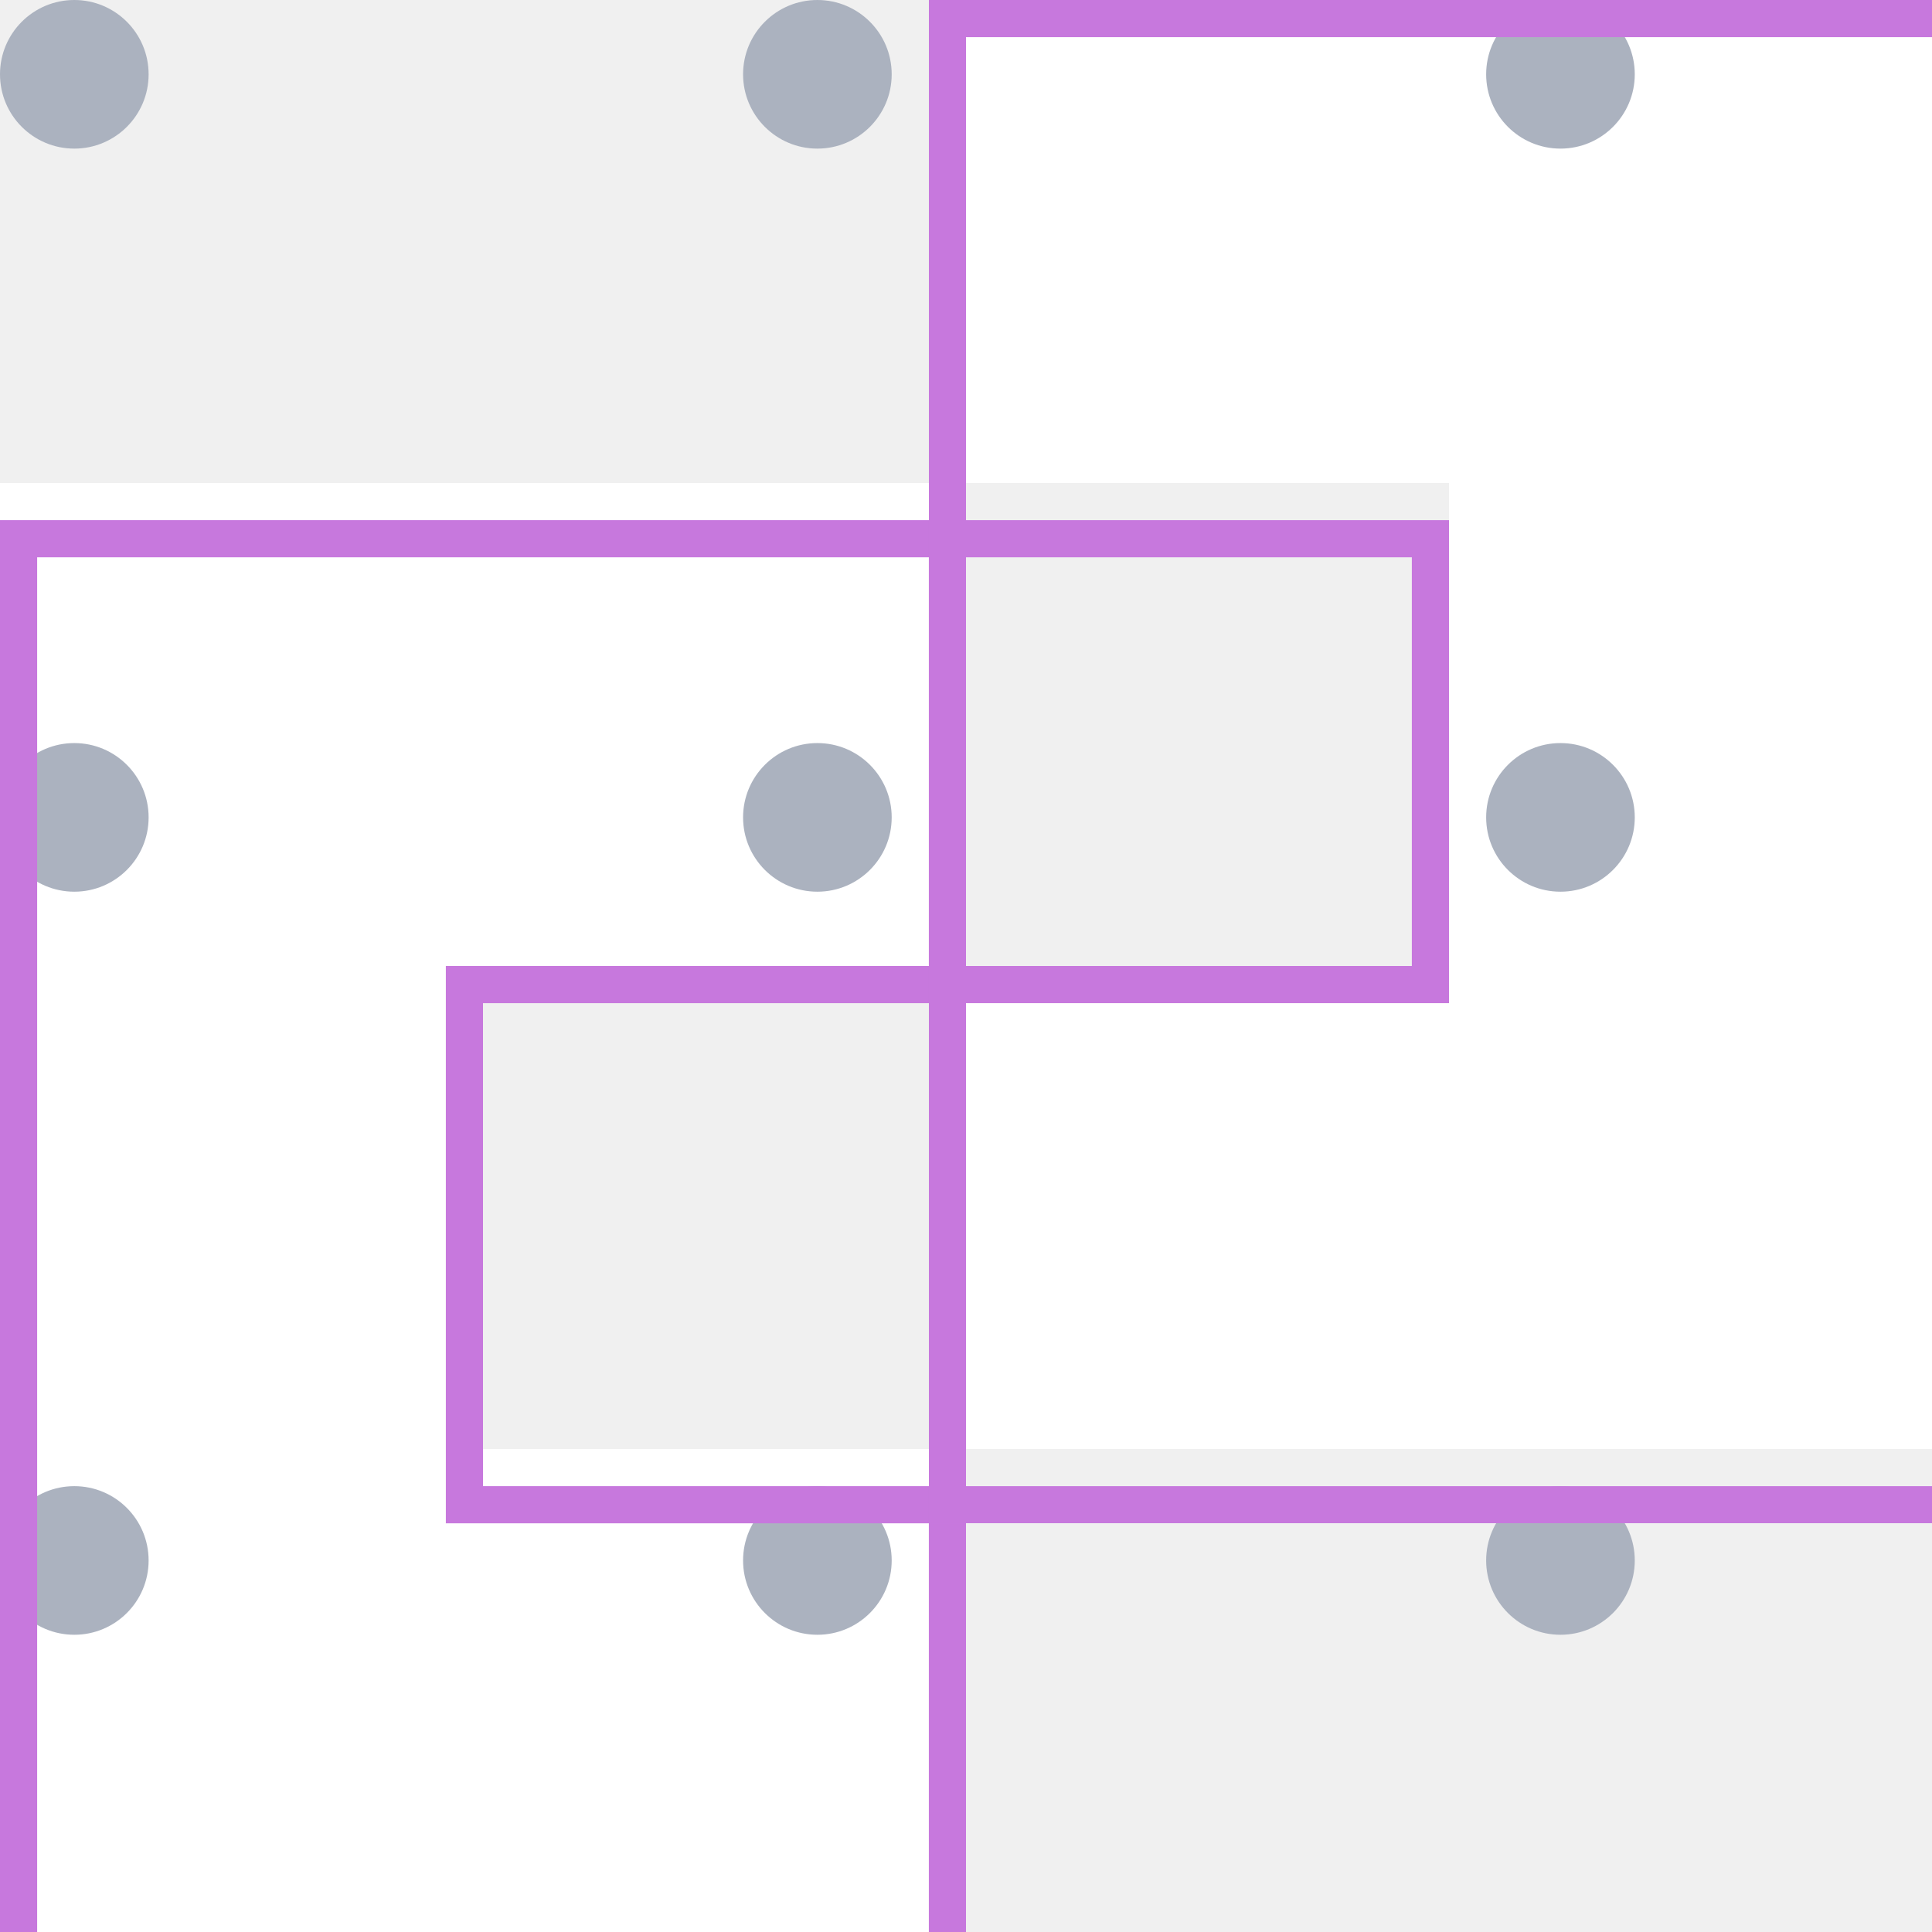
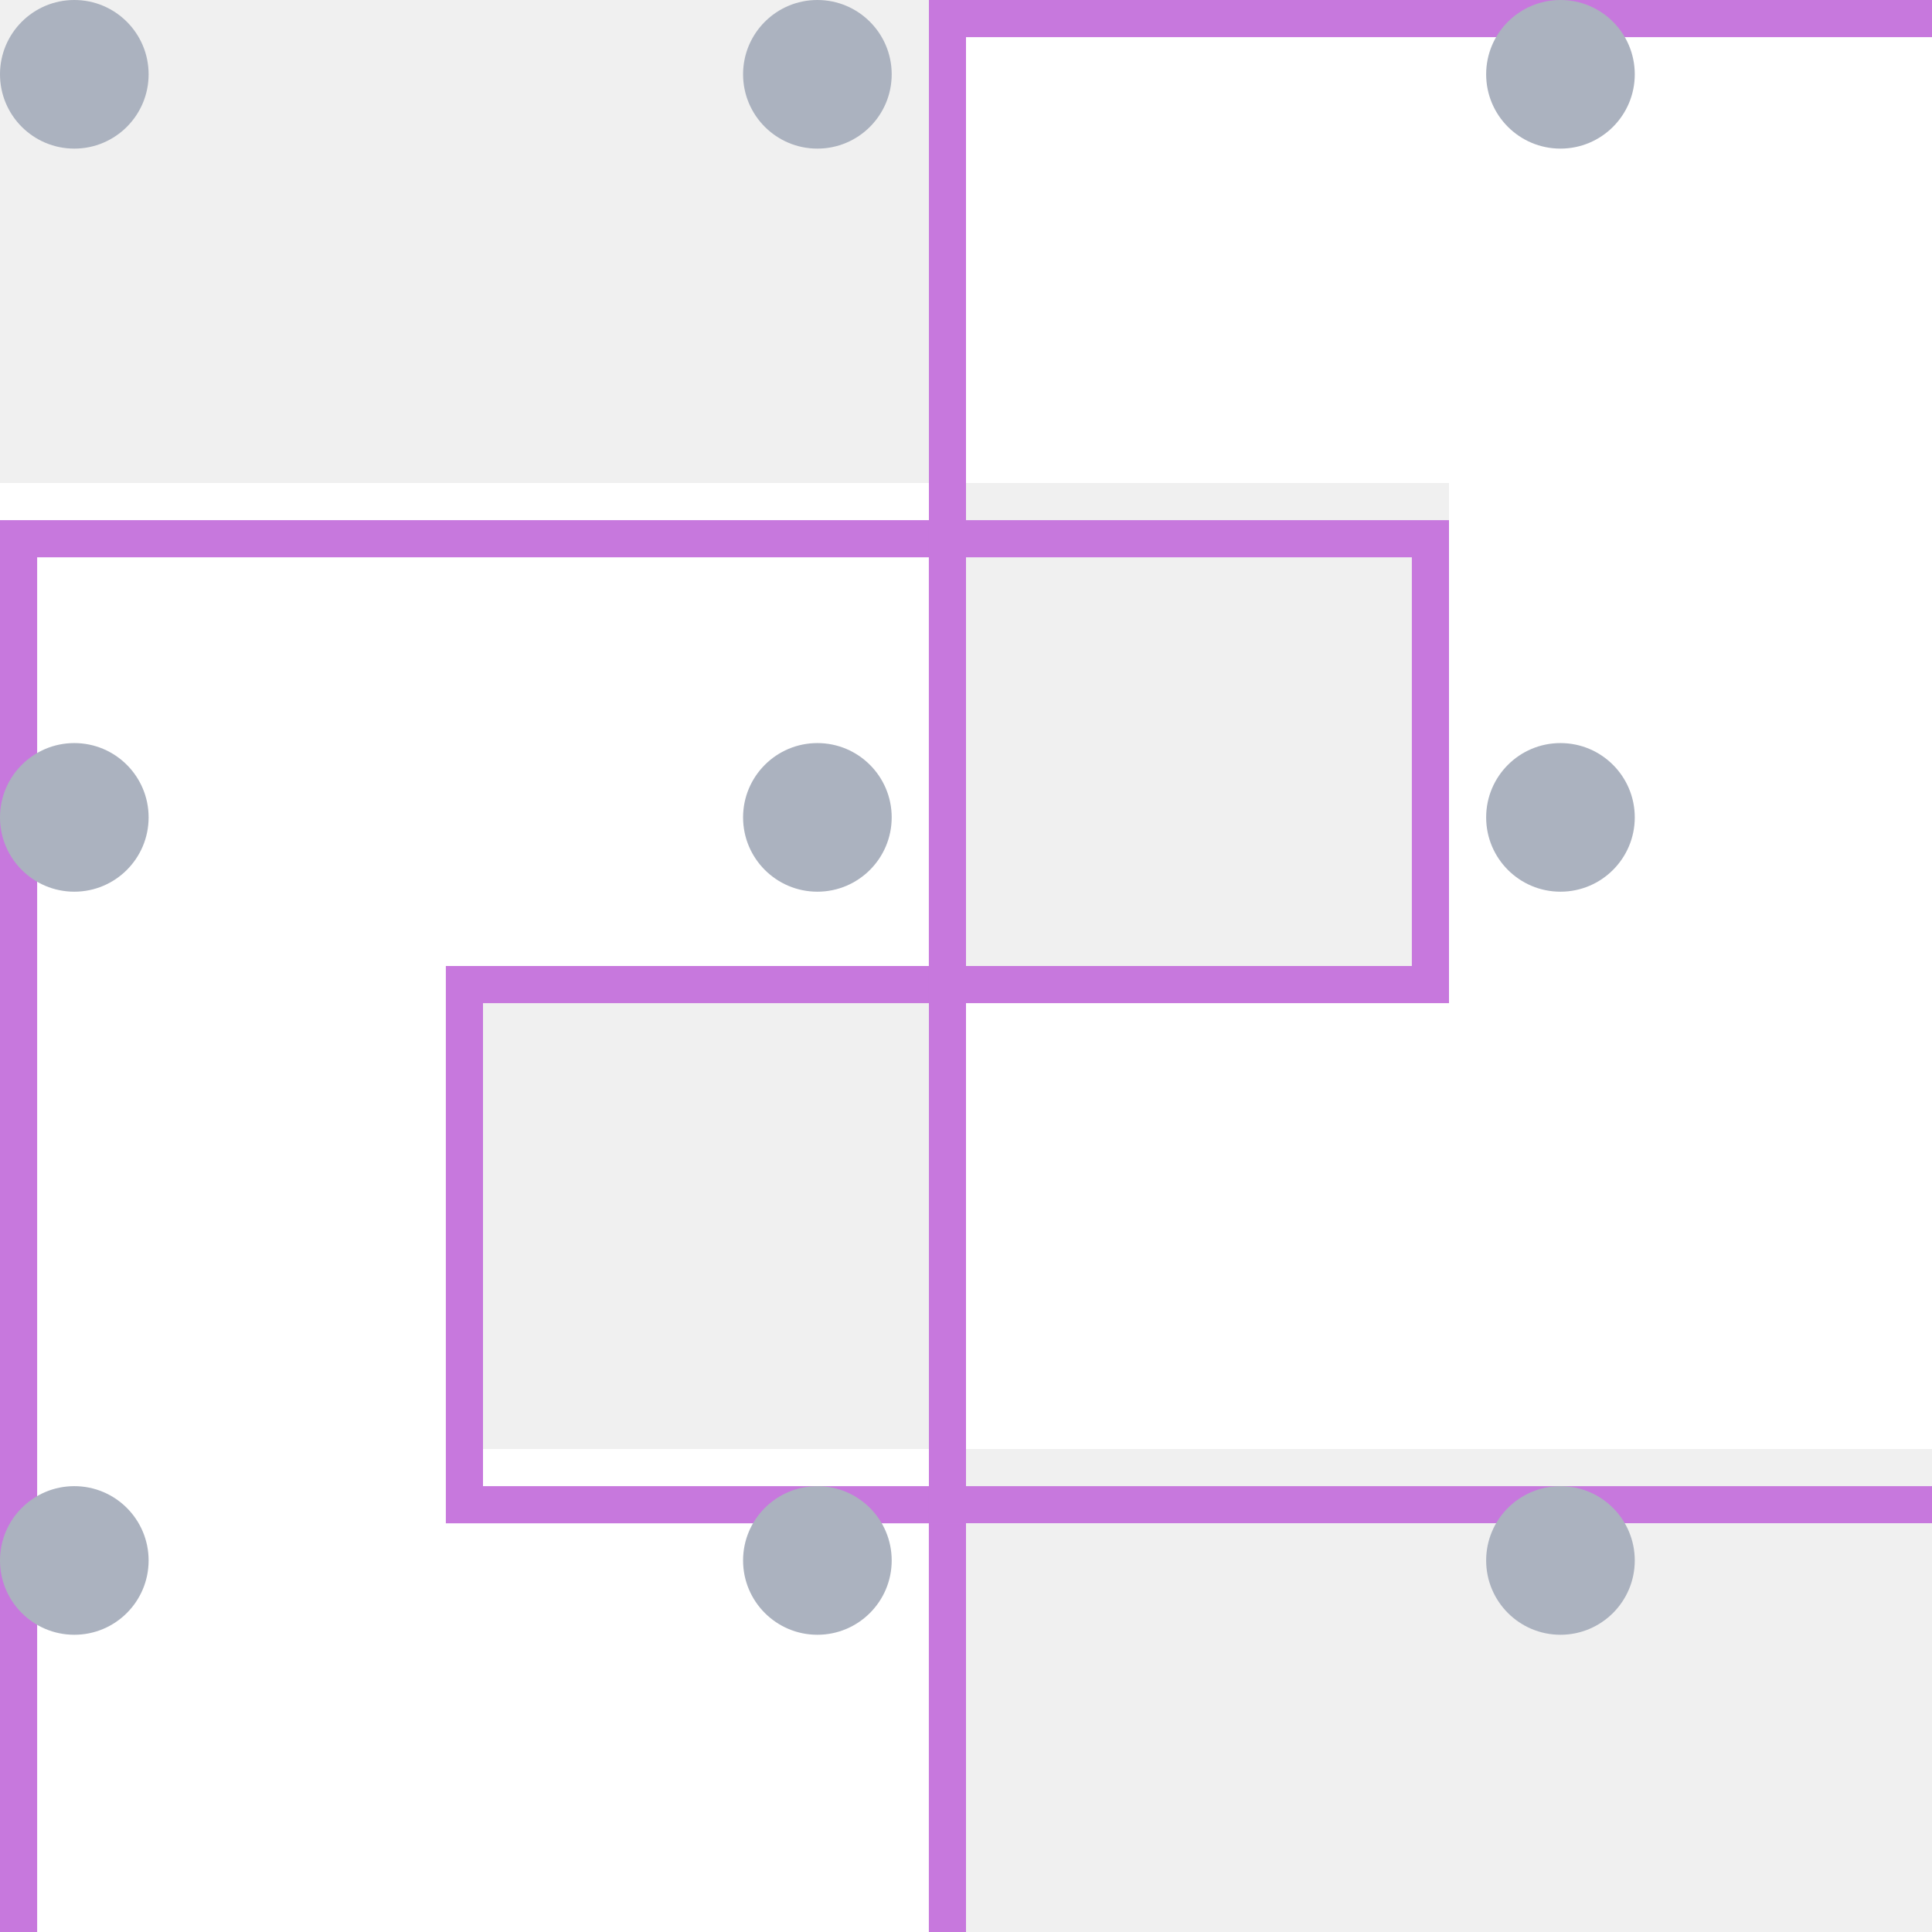
<svg xmlns="http://www.w3.org/2000/svg" width="52" height="52" viewBox="0 0 52 52" fill="none">
  <g id="logoWhite">
    <path fill-rule="evenodd" clip-rule="evenodd" d="M39 0H26V13H13H0V26V39V52H13H26V39H39H52V26V13V0H39ZM13 39H26V26H39V13H26V26H13V39Z" fill="white" />
+   </g>
+   <g id="logoPink">
+     <mask id="path-1-inside-1_1103_3419" fill="white">
+       <path fill-rule="evenodd" clip-rule="evenodd" d="M0 14H13H26V27H13V40H26V53H13H0V40V27V14Z" />
+     </mask>
+     <path d="M0 14V13H-1V14H0ZM26 14H27V13H26V14ZM26 27V28H27V27H26ZM13 27V26H12V27H13ZM13 40H12V41H13V40ZM26 40H27V39H26V40ZM26 53V54H27V53H26ZM0 53H-1V54H0V53ZM13 13H0V15H13V13ZM26 13H13V15H26V13ZM27 27V14H25V27H27ZM13 28H26V26H13V28ZM14 40V27H12V40H14ZM13 41H26V39H13V41ZM25 40V53H27V40H25ZM26 52H13V54H26V52ZM0 54H13V52H0V54ZM-1 40V53H1V40H-1ZM-1 27V40H1V27H-1ZM-1 14V27H1V14H-1Z" fill="#C778DD" mask="url(#path-1-inside-1_1103_3419)" />
+     <mask id="path-3-outside-2_1103_3419" maskUnits="userSpaceOnUse" x="25" y="0" width="28" height="41" fill="black">
+       <rect fill="white" x="25" width="28" height="41" />
+       <path fill-rule="evenodd" clip-rule="evenodd" d="M26 1H39H52V14V27V40H39H26V27H39V14H26V1Z" />
+     </mask>
+     <path d="M26 1V0H25V1H26ZM52 1H53V0H52V1ZM52 40V41H53V40H52ZM26 40H25V41H26V40ZM26 27V26H25V27H26ZM39 27V28H40V27H39ZM39 14H40V13H39V14ZM26 14H25V15H26V14ZM39 0H26V2H39V0ZM52 0H39V2H52V0ZM53 14V1H51V14H53ZM53 27V14H51V27H53ZM53 40V27H51V40H53ZM39 41H52V39H39V41ZM39 39H26V41H39V39ZM27 40V27H25V40H27ZM26 28H39V26H26V28ZM38 14V27H40V14H38ZM26 15H39V13H26V15ZM25 1V14H27V1H25Z" fill="#C778DD" mask="url(#path-3-outside-2_1103_3419)" />
  </g>
  <g id="dots">
    <circle cx="2" cy="2" r="2" fill="#ABB2BF" />
    <circle cx="22" cy="2" r="2" fill="#ABB2BF" />
    <circle cx="42" cy="2" r="2" fill="#ABB2BF" />
    <circle cx="62" cy="2" r="2" fill="#ABB2BF" />
    <circle cx="82" cy="2" r="2" fill="#ABB2BF" />
    <circle cx="2" cy="22" r="2" fill="#ABB2BF" />
    <circle cx="22" cy="22" r="2" fill="#ABB2BF" />
    <circle cx="42" cy="22" r="2" fill="#ABB2BF" />
    <circle cx="62" cy="22" r="2" fill="#ABB2BF" />
    <circle cx="82" cy="22" r="2" fill="#ABB2BF" />
    <circle cx="2" cy="42" r="2" fill="#ABB2BF" />
    <circle cx="22" cy="42" r="2" fill="#ABB2BF" />
    <circle cx="42" cy="42" r="2" fill="#ABB2BF" />
    <circle cx="62" cy="42" r="2" fill="#ABB2BF" />
    <circle cx="82" cy="42" r="2" fill="#ABB2BF" />
    <circle cx="2" cy="62" r="2" fill="#ABB2BF" />
    <circle cx="22" cy="62" r="2" fill="#ABB2BF" />
    <circle cx="42" cy="62" r="2" fill="#ABB2BF" />
    <circle cx="62" cy="62" r="2" fill="#ABB2BF" />
    <circle cx="82" cy="62" r="2" fill="#ABB2BF" />
    <circle cx="2" cy="82" r="2" fill="#ABB2BF" />
    <circle cx="22" cy="82" r="2" fill="#ABB2BF" />
    <circle cx="42" cy="82" r="2" fill="#ABB2BF" />
    <circle cx="62" cy="82" r="2" fill="#ABB2BF" />
    <circle cx="82" cy="82" r="2" fill="#ABB2BF" />
  </g>
-   <g id="logoPink">
-     <mask id="path-1-inside-1_1103_3419" fill="white">
-       <path fill-rule="evenodd" clip-rule="evenodd" d="M0 14H13H26V27H13V40H26V53H13H0V40V27V14Z" />
-     </mask>
-     <path d="M0 14V13H-1V14H0ZM26 14H27V13H26V14ZM26 27V28H27V27H26ZM13 27V26H12V27H13ZM13 40H12V41H13V40ZM26 40H27V39H26V40ZM26 53V54H27V53H26ZM0 53H-1V54H0V53ZM13 13H0V15H13V13ZM26 13H13V15H26V13ZM27 27V14H25V27H27ZM13 28H26V26H13V28ZM14 40V27H12V40H14ZM13 41H26V39H13V41ZM25 40V53H27V40H25ZM26 52H13V54H26V52ZM0 54H13V52H0V54ZM-1 40V53H1V40H-1ZM-1 27V40H1V27H-1ZM-1 14V27H1V14H-1Z" fill="#C778DD" mask="url(#path-1-inside-1_1103_3419)" />
-     <mask id="path-3-outside-2_1103_3419" maskUnits="userSpaceOnUse" x="25" y="0" width="28" height="41" fill="black">
-       <rect fill="white" x="25" width="28" height="41" />
-       <path fill-rule="evenodd" clip-rule="evenodd" d="M26 1H39H52V14V27V40H39H26V27H39V14H26V1Z" />
-     </mask>
-     <path d="M26 1V0H25V1H26ZM52 1H53V0H52V1ZM52 40V41H53V40H52ZM26 40H25V41H26V40ZM26 27V26H25V27H26ZM39 27V28H40V27H39ZM39 14H40V13H39V14ZM26 14H25V15H26V14ZM39 0H26V2H39V0ZM52 0H39V2H52V0ZM53 14V1H51V14H53ZM53 27V14H51V27H53ZM53 40V27H51V40H53ZM39 41H52V39H39V41ZM39 39H26V41H39V39ZM27 40V27H25V40H27ZM26 28H39V26H26V28ZM38 14V27H40V14H38ZM26 15H39V13H26V15ZM25 1V14H27V1H25Z" fill="#C778DD" mask="url(#path-3-outside-2_1103_3419)" />
-   </g>
  <g>

    </g>
</svg>
